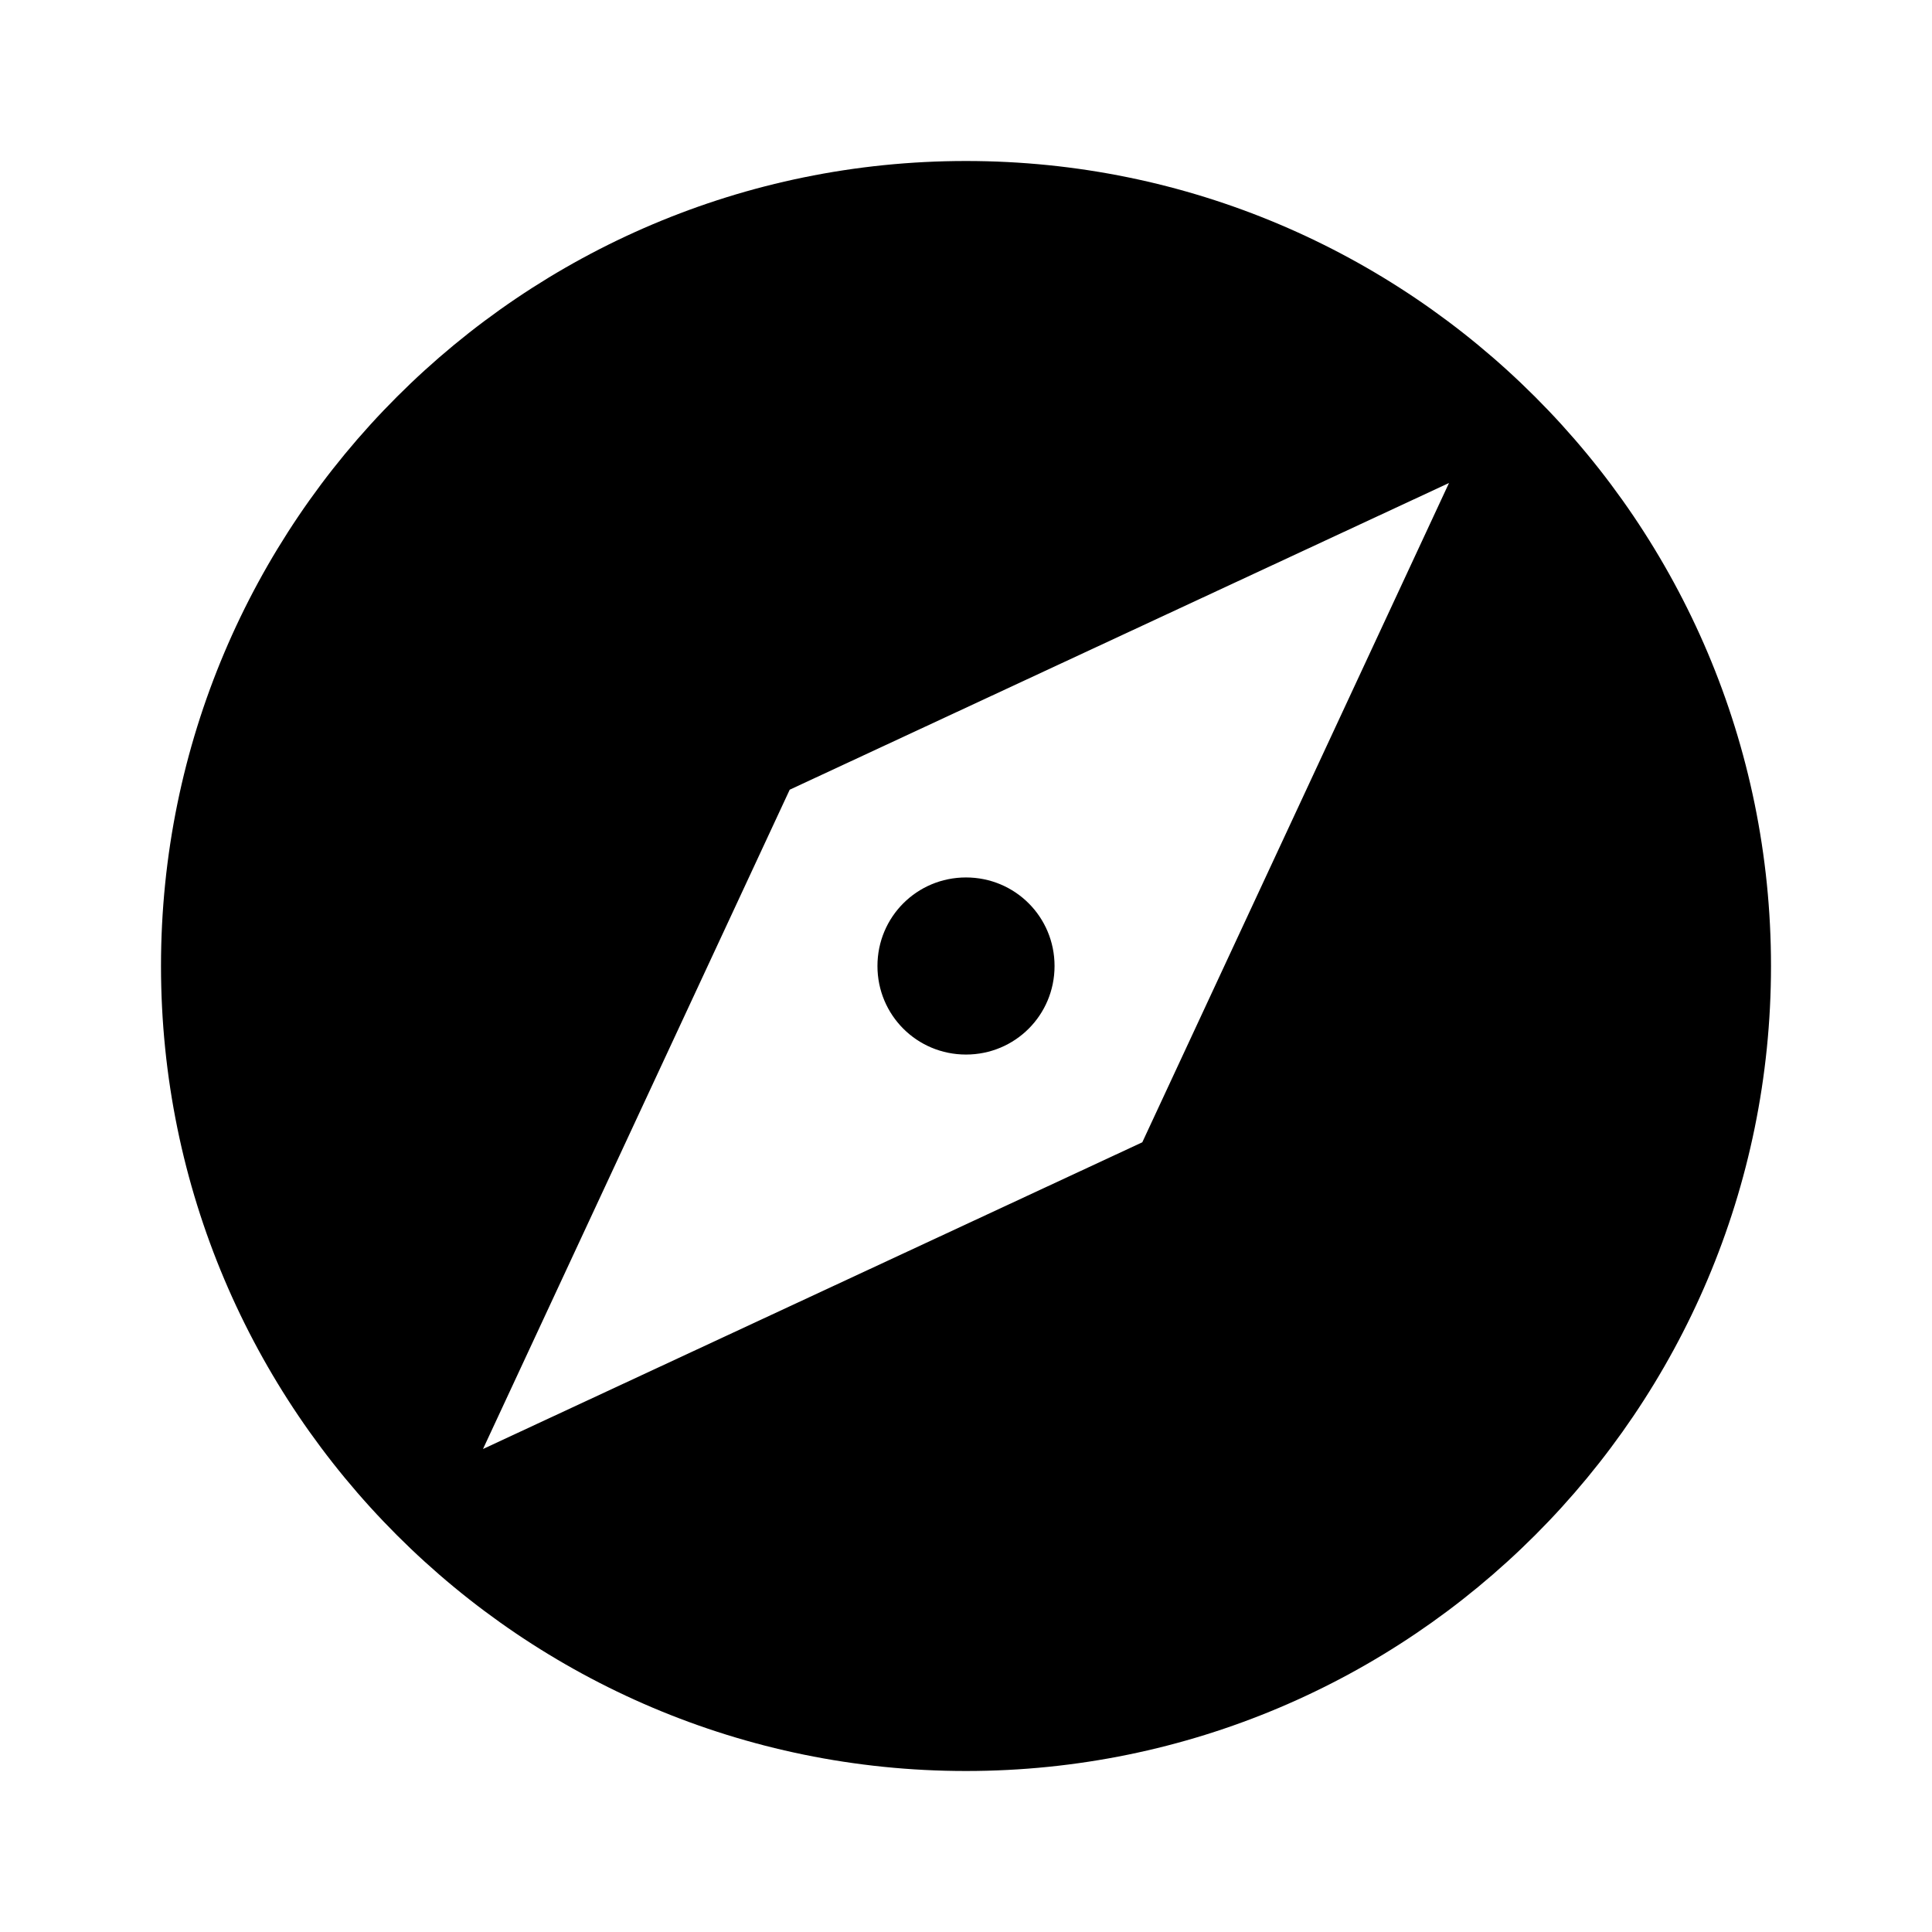
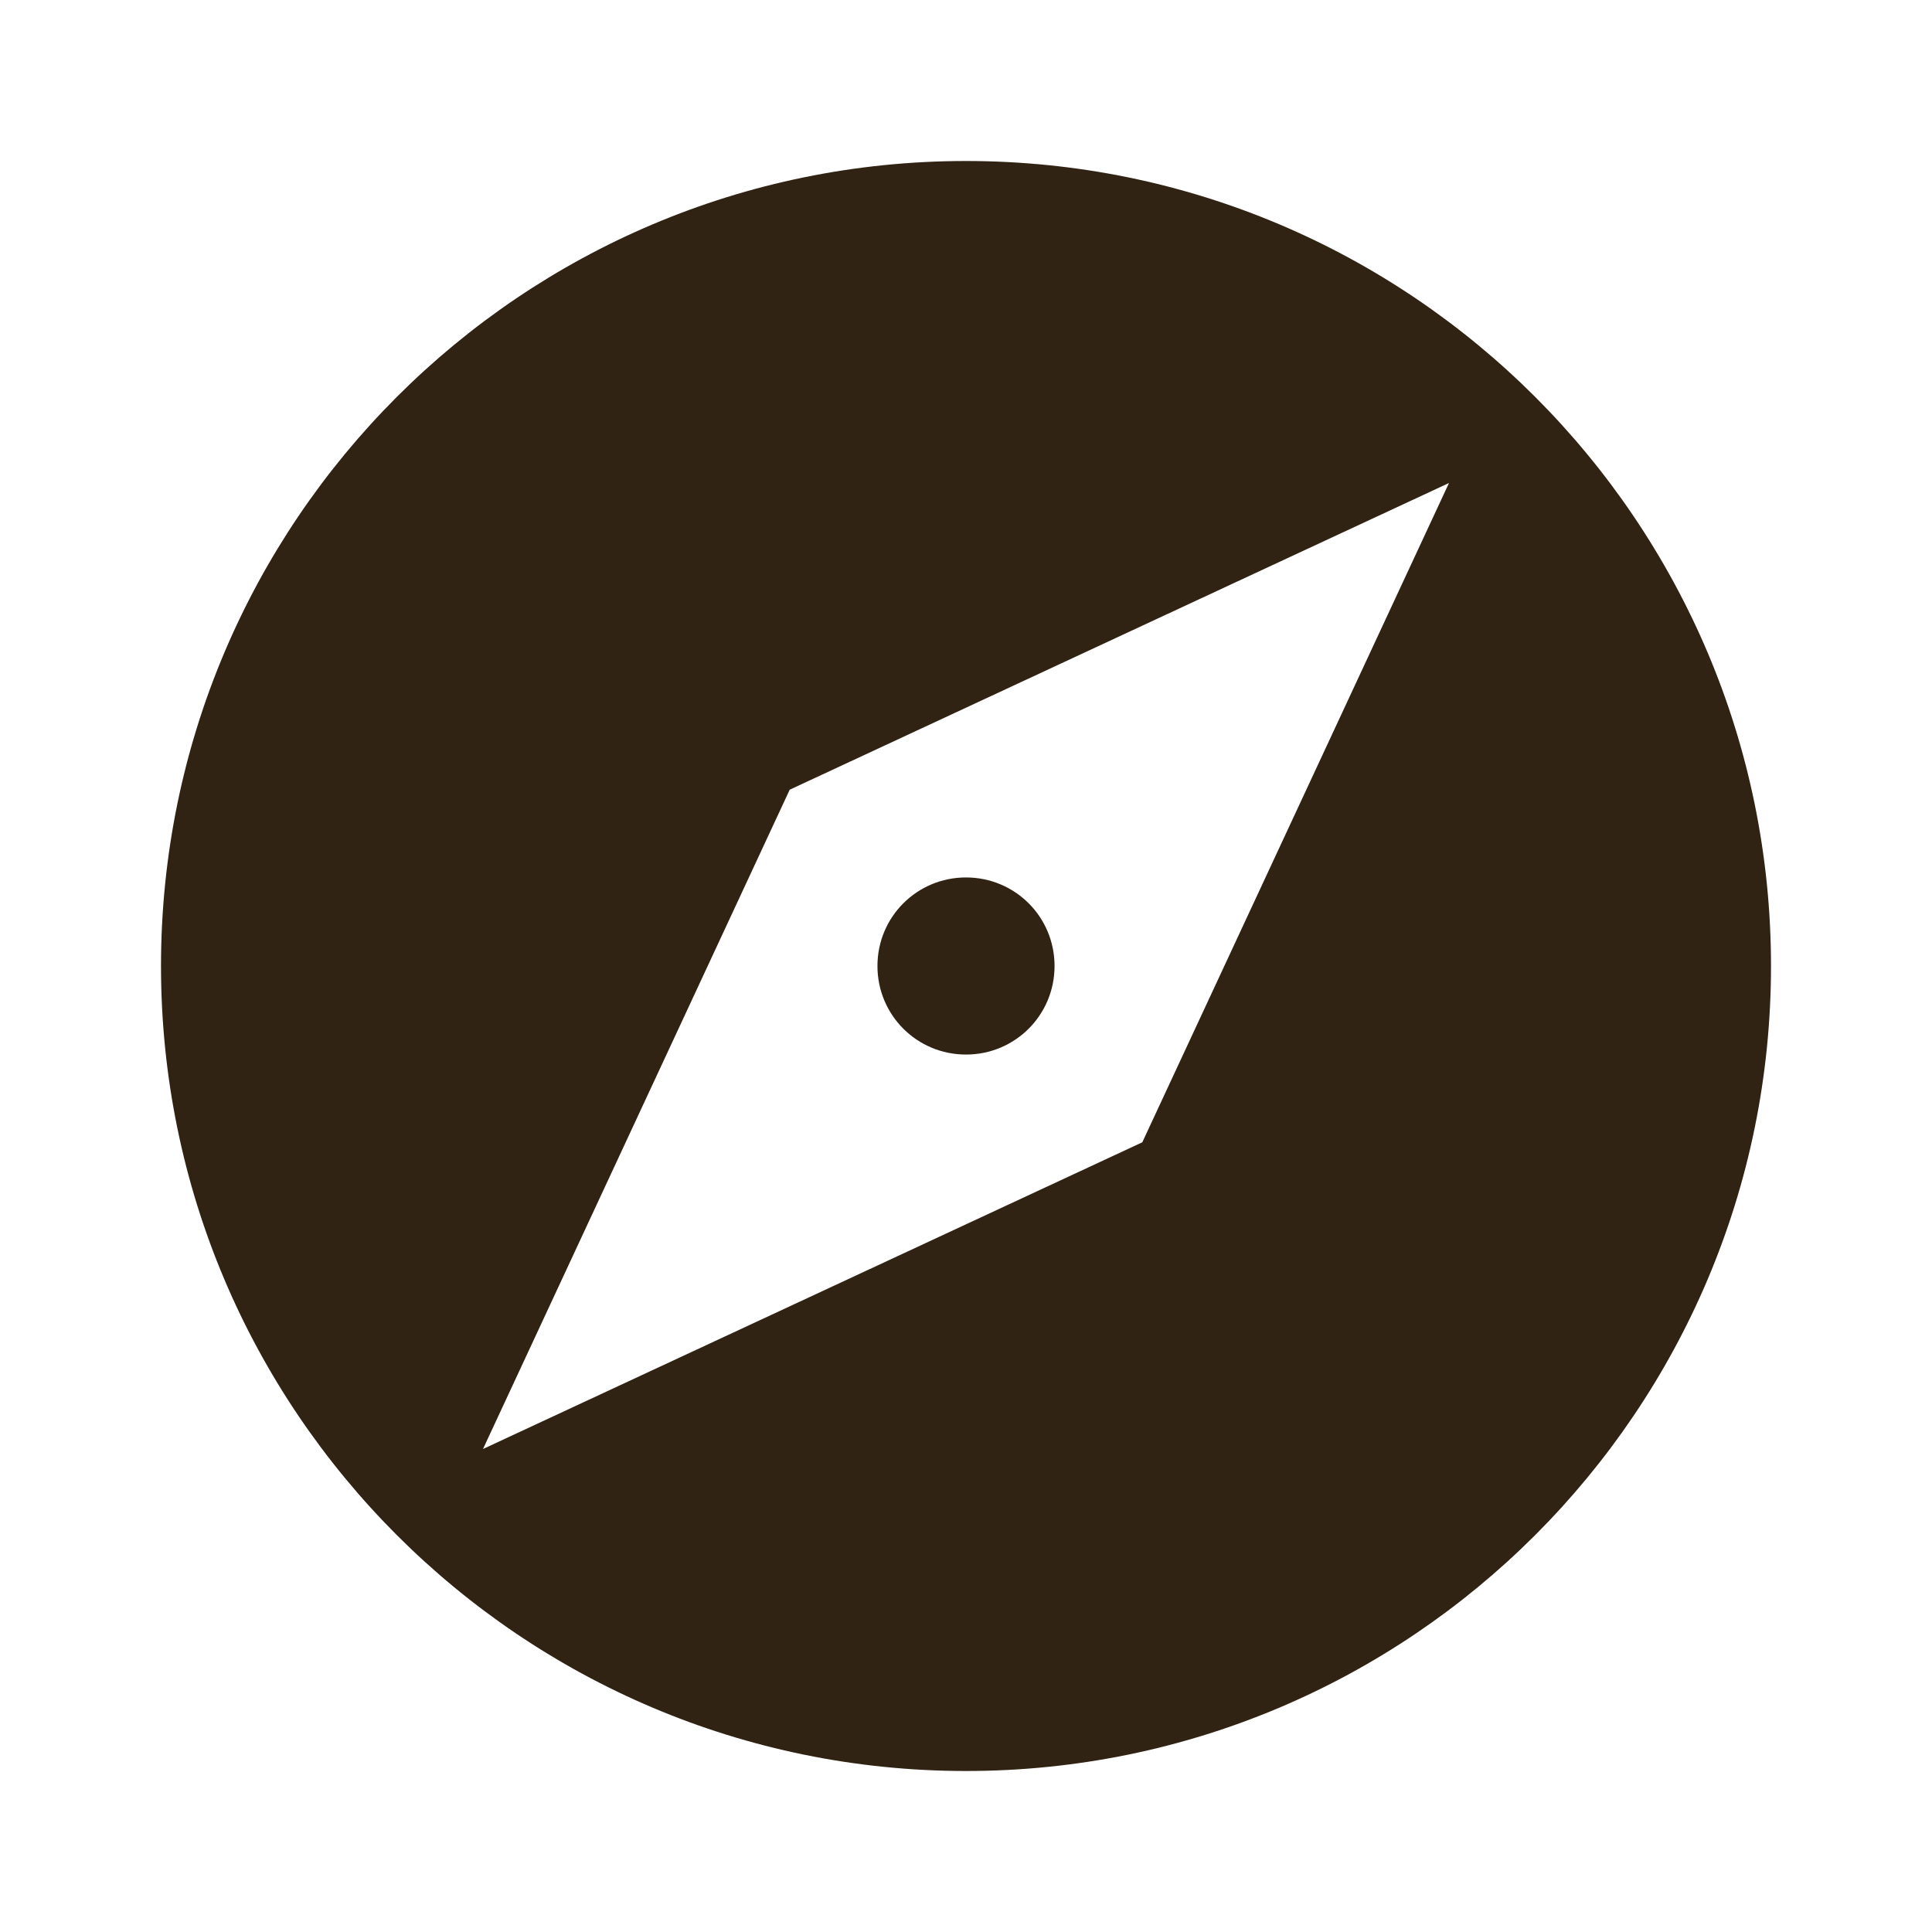
- <svg xmlns="http://www.w3.org/2000/svg" height="48px" viewBox="0 0 24 24" width="48px" fill="#000000">
+ <svg xmlns="http://www.w3.org/2000/svg" height="48px" viewBox="0 0 24 24" width="48px" fill="#312313">
  <path d="M0 0h24v24H0z" fill="none" />
  <path d="M12 10.9c-.61 0-1.1.49-1.1 1.1s.49 1.1 1.1 1.1c.61 0 1.1-.49 1.1-1.1s-.49-1.1-1.1-1.1zM12 2C6.48 2 2 6.48 2 12s4.48 10 10 10 10-4.48 10-10S17.52 2 12 2zm2.19 12.19L6 18l3.81-8.19L18 6l-3.81 8.19z" />
</svg>
